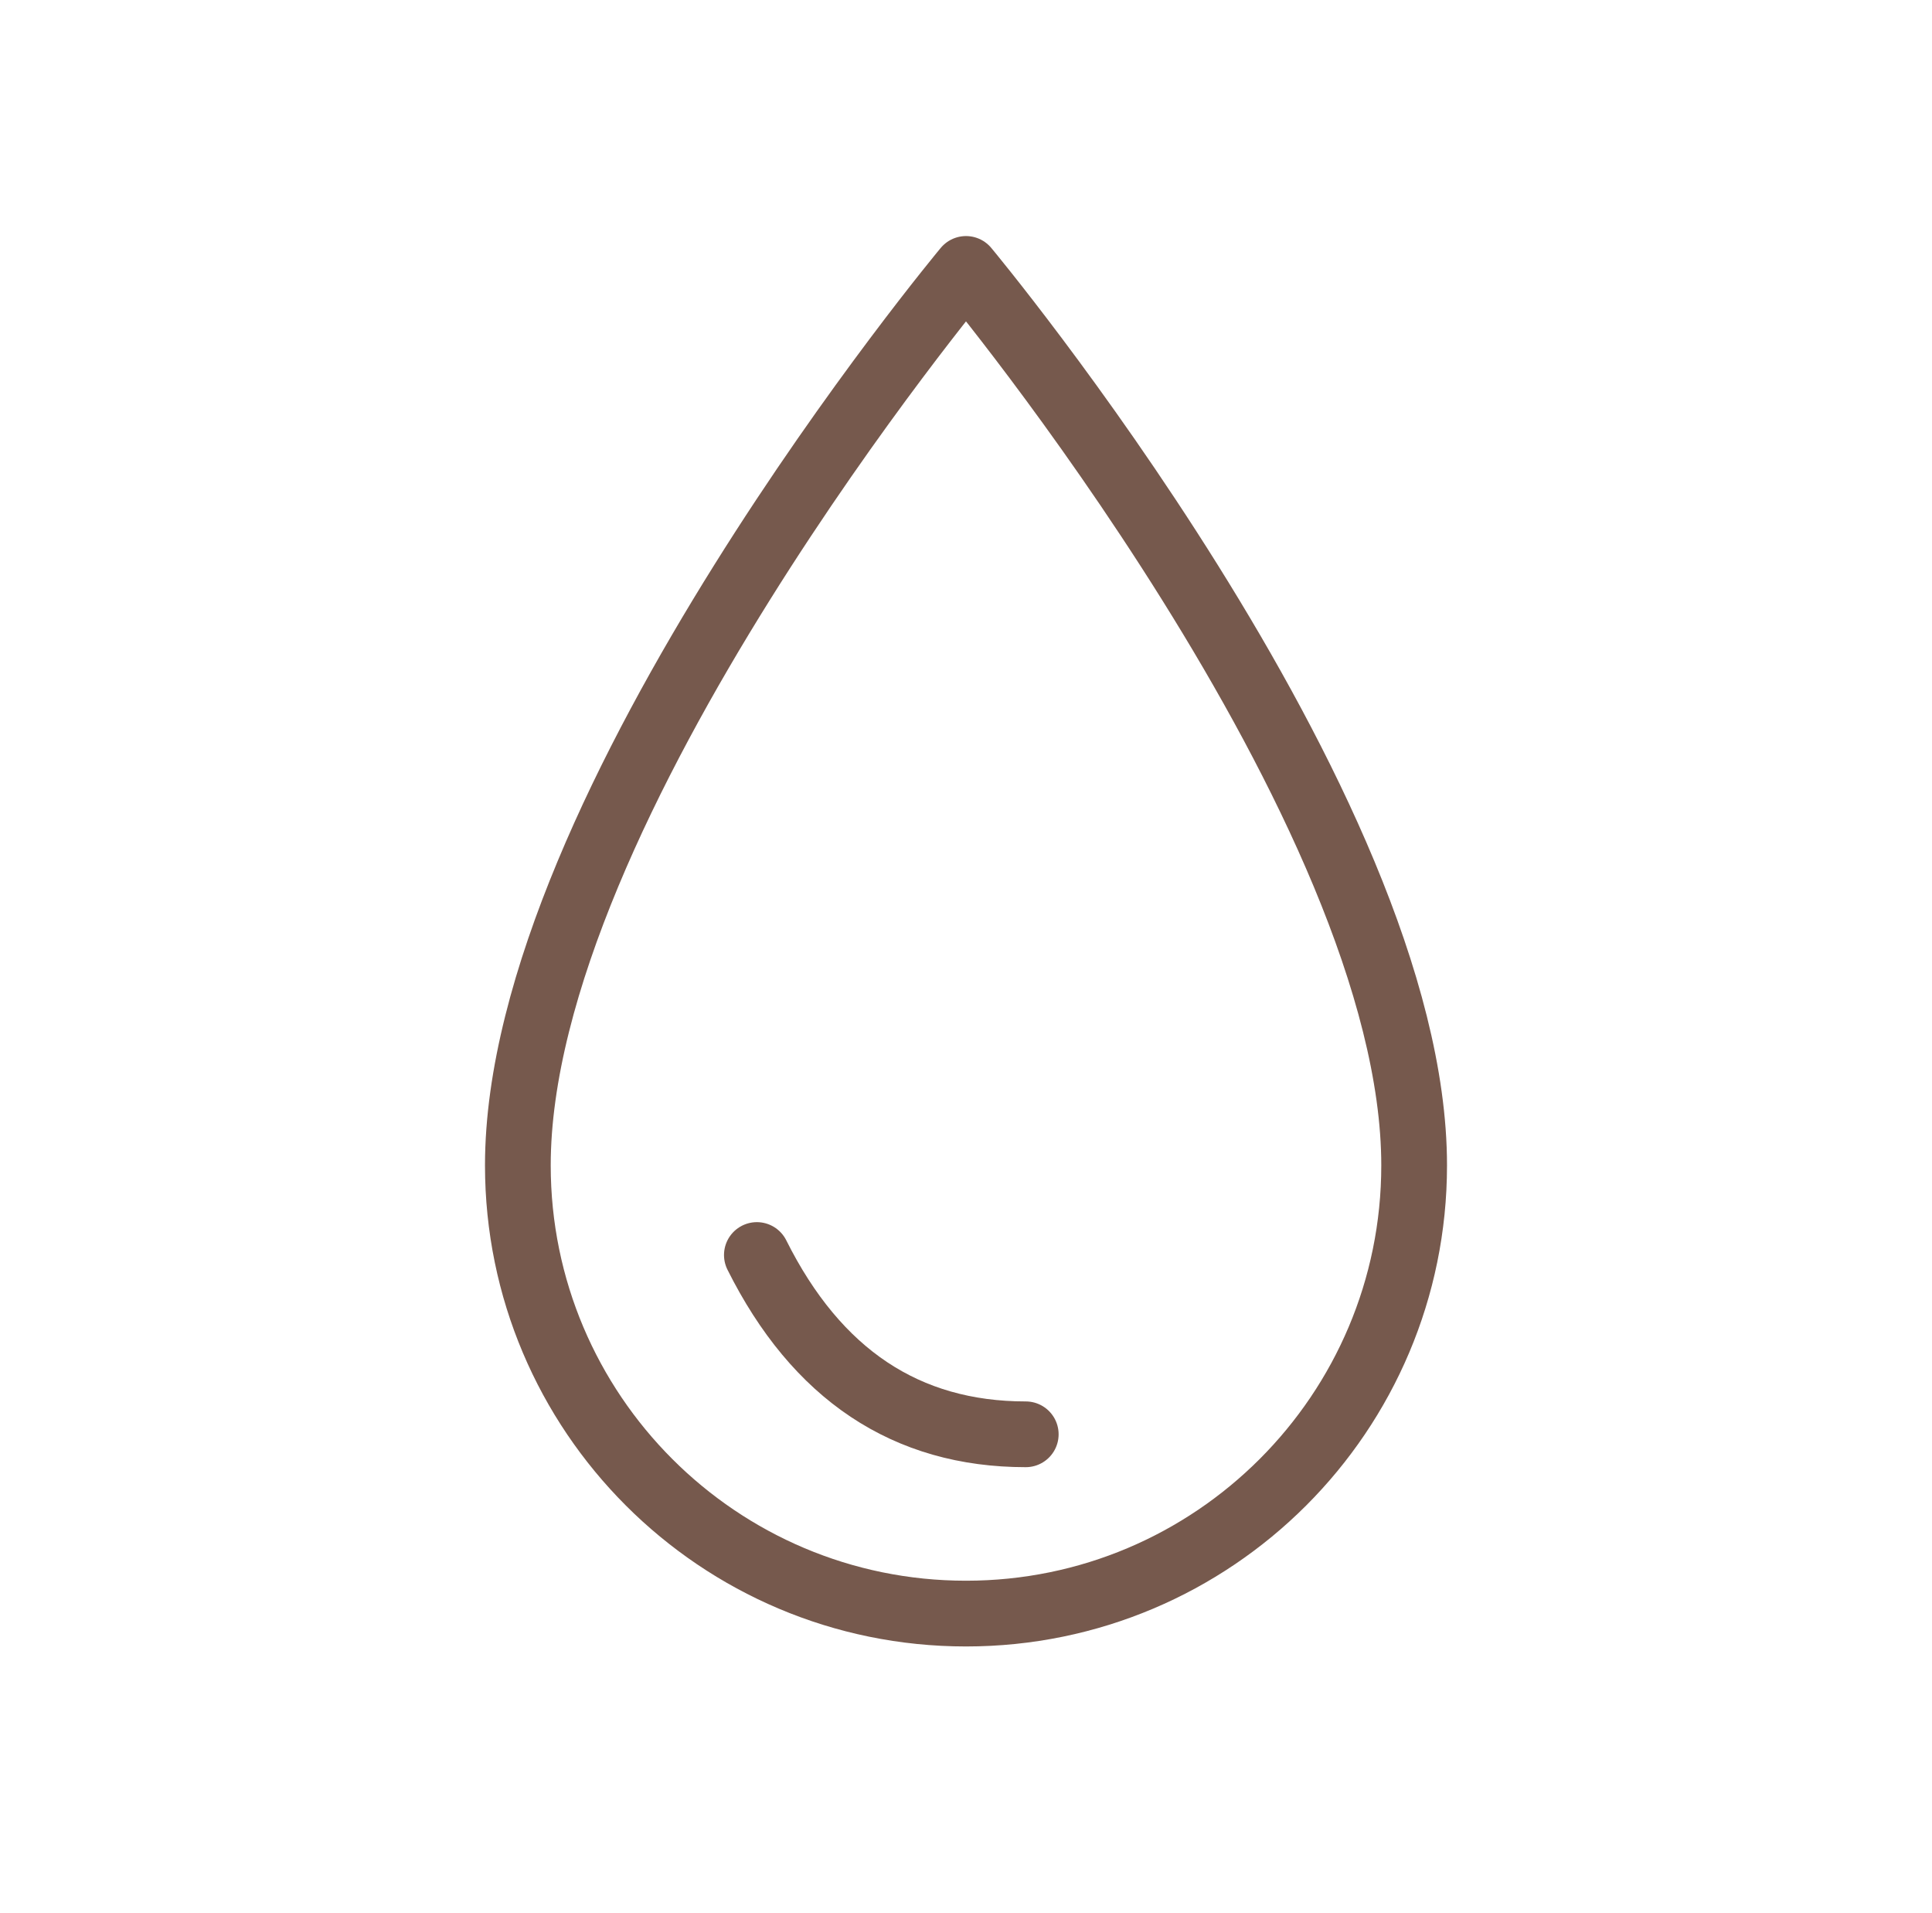
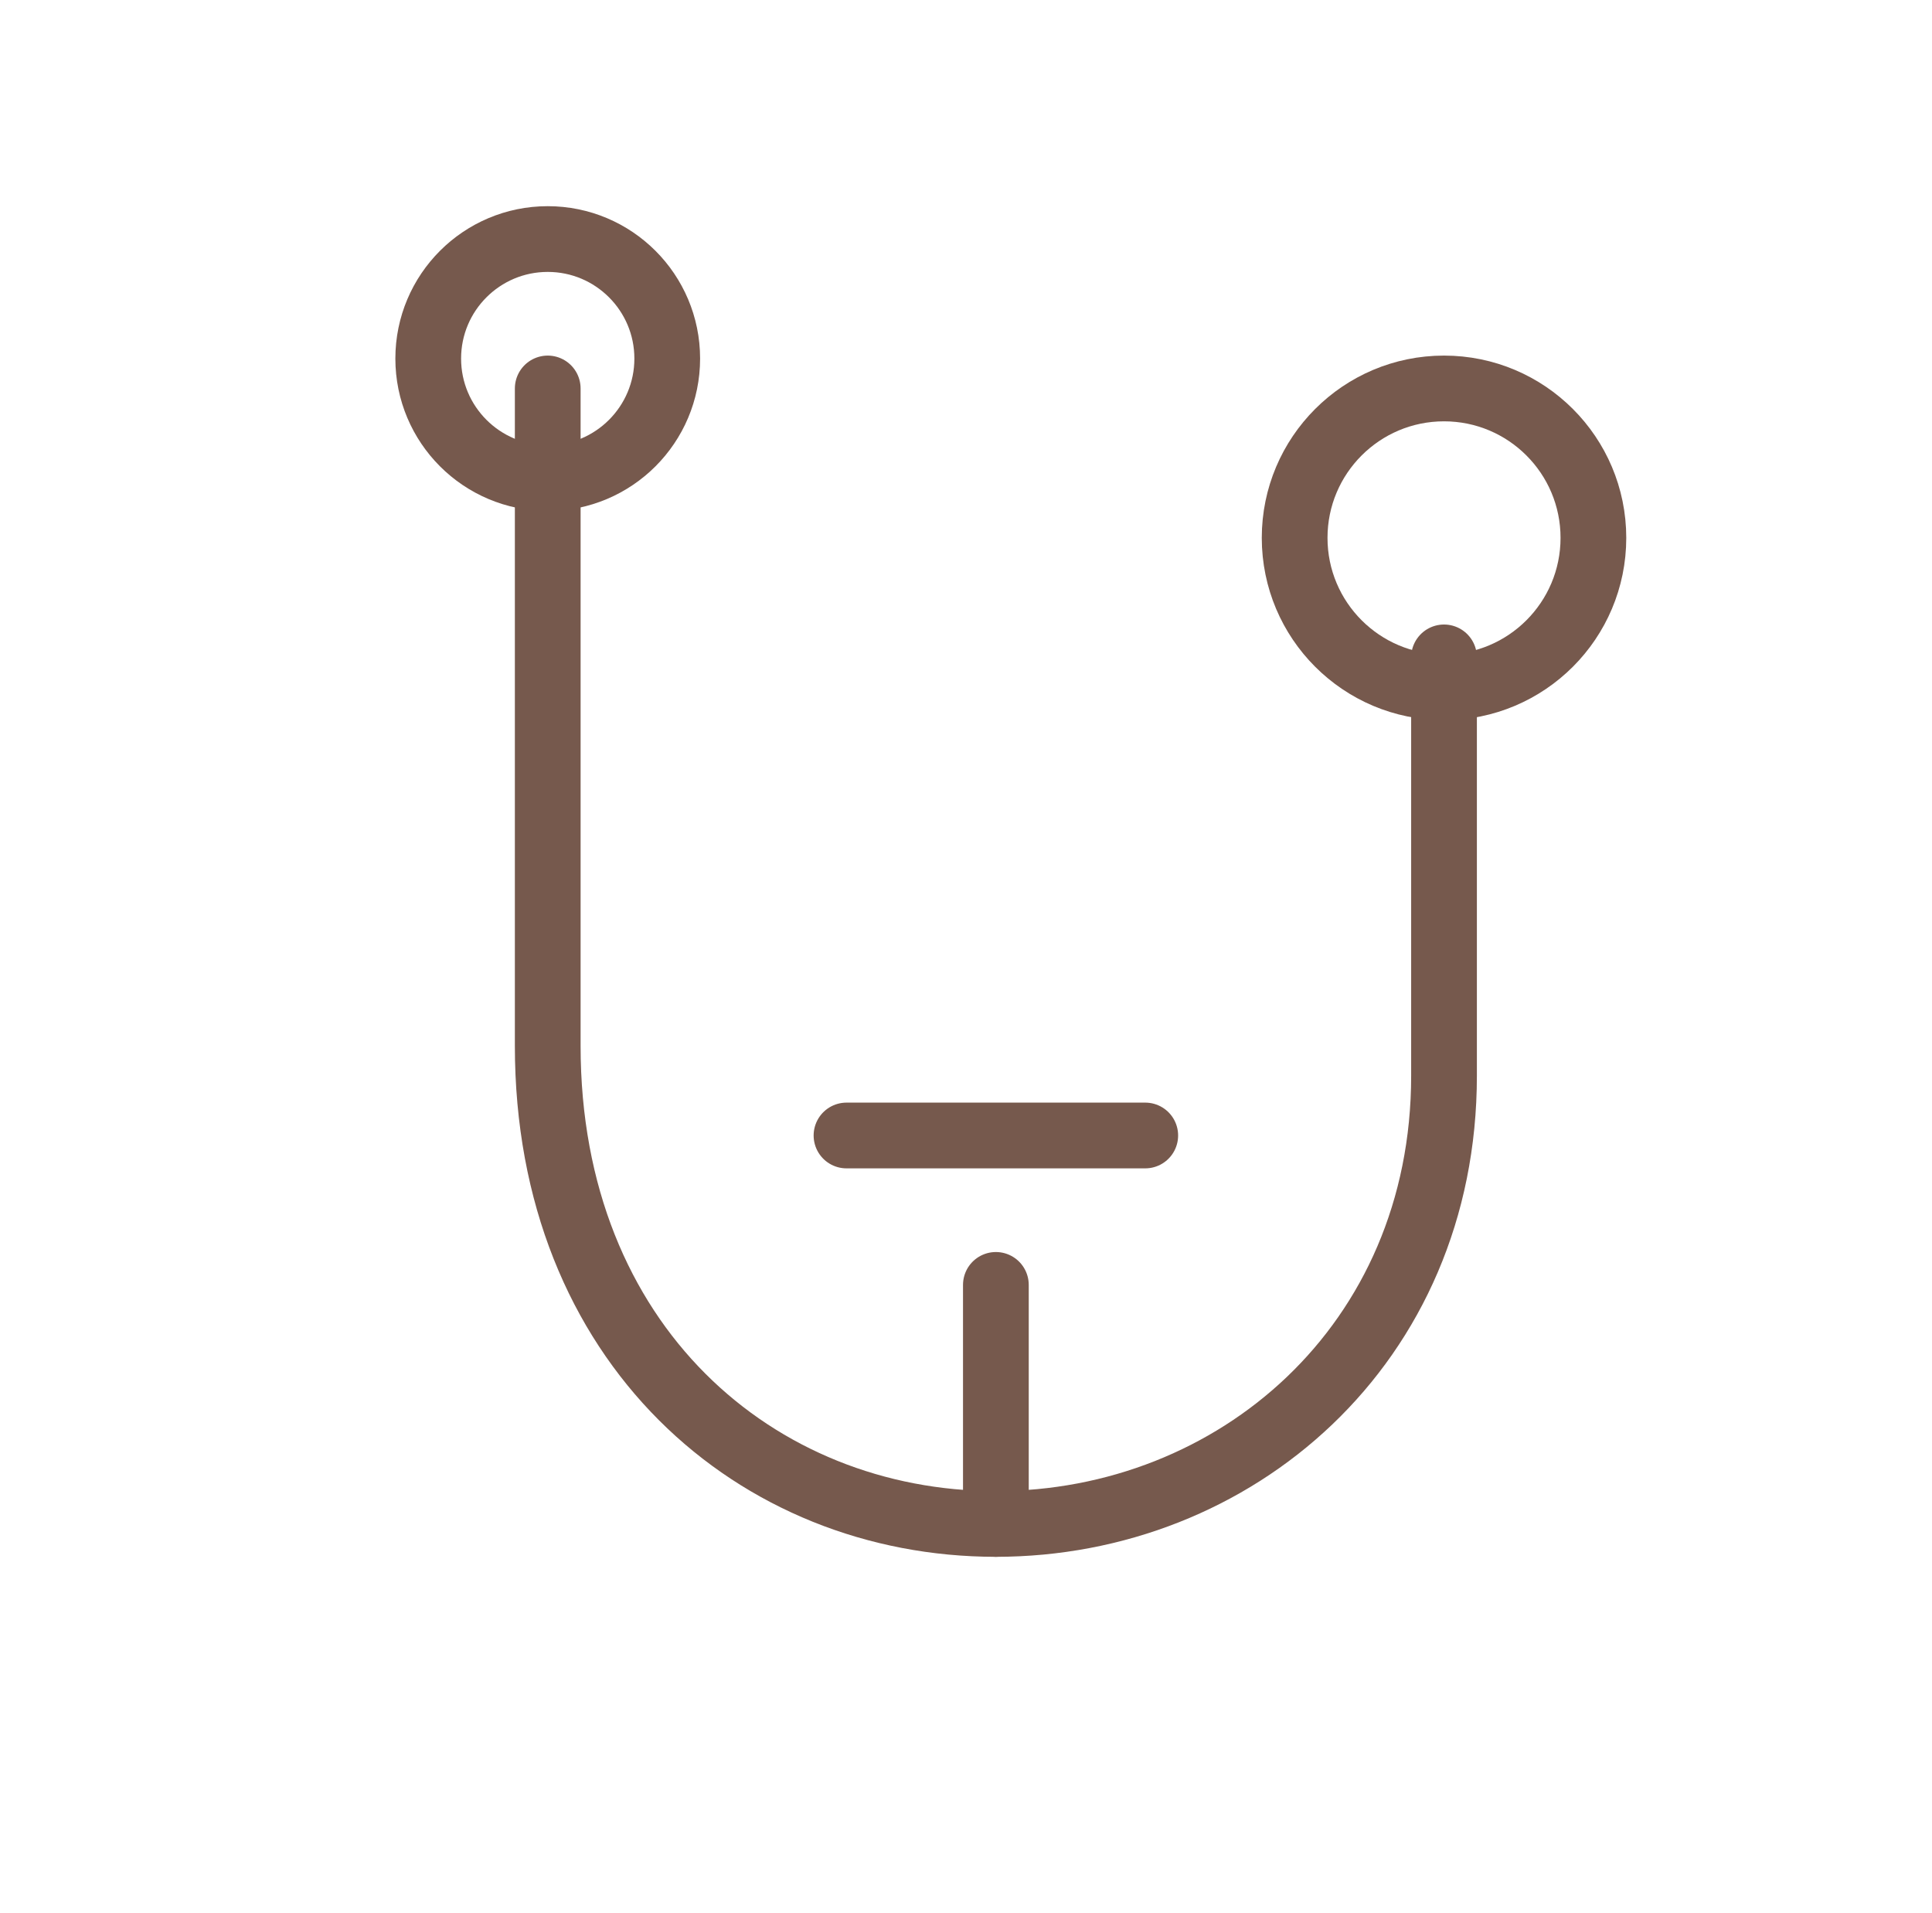
<svg xmlns="http://www.w3.org/2000/svg" width="97" height="96" viewBox="0 0 64 64">
  <g fill="none" stroke="#76594d" stroke-width="2.2" stroke-linecap="round" stroke-linejoin="round">
-     <path d="M32 9s-15 18-15 30a15 15 0 0 0 30 0C47 27 32 9 32 9z" />
-     <path d="M25 42c2 4 5 6 9 6" />
+     <path d="M18 13v22c0 10 7 16 15 16s15-6 15-15V22" />
+     <circle cx="18" cy="12" r="4" />
+     <circle cx="48" cy="18" r="5" />
+     <path d="M33 51v-8m-5-5h10" />
  </g>
</svg>
